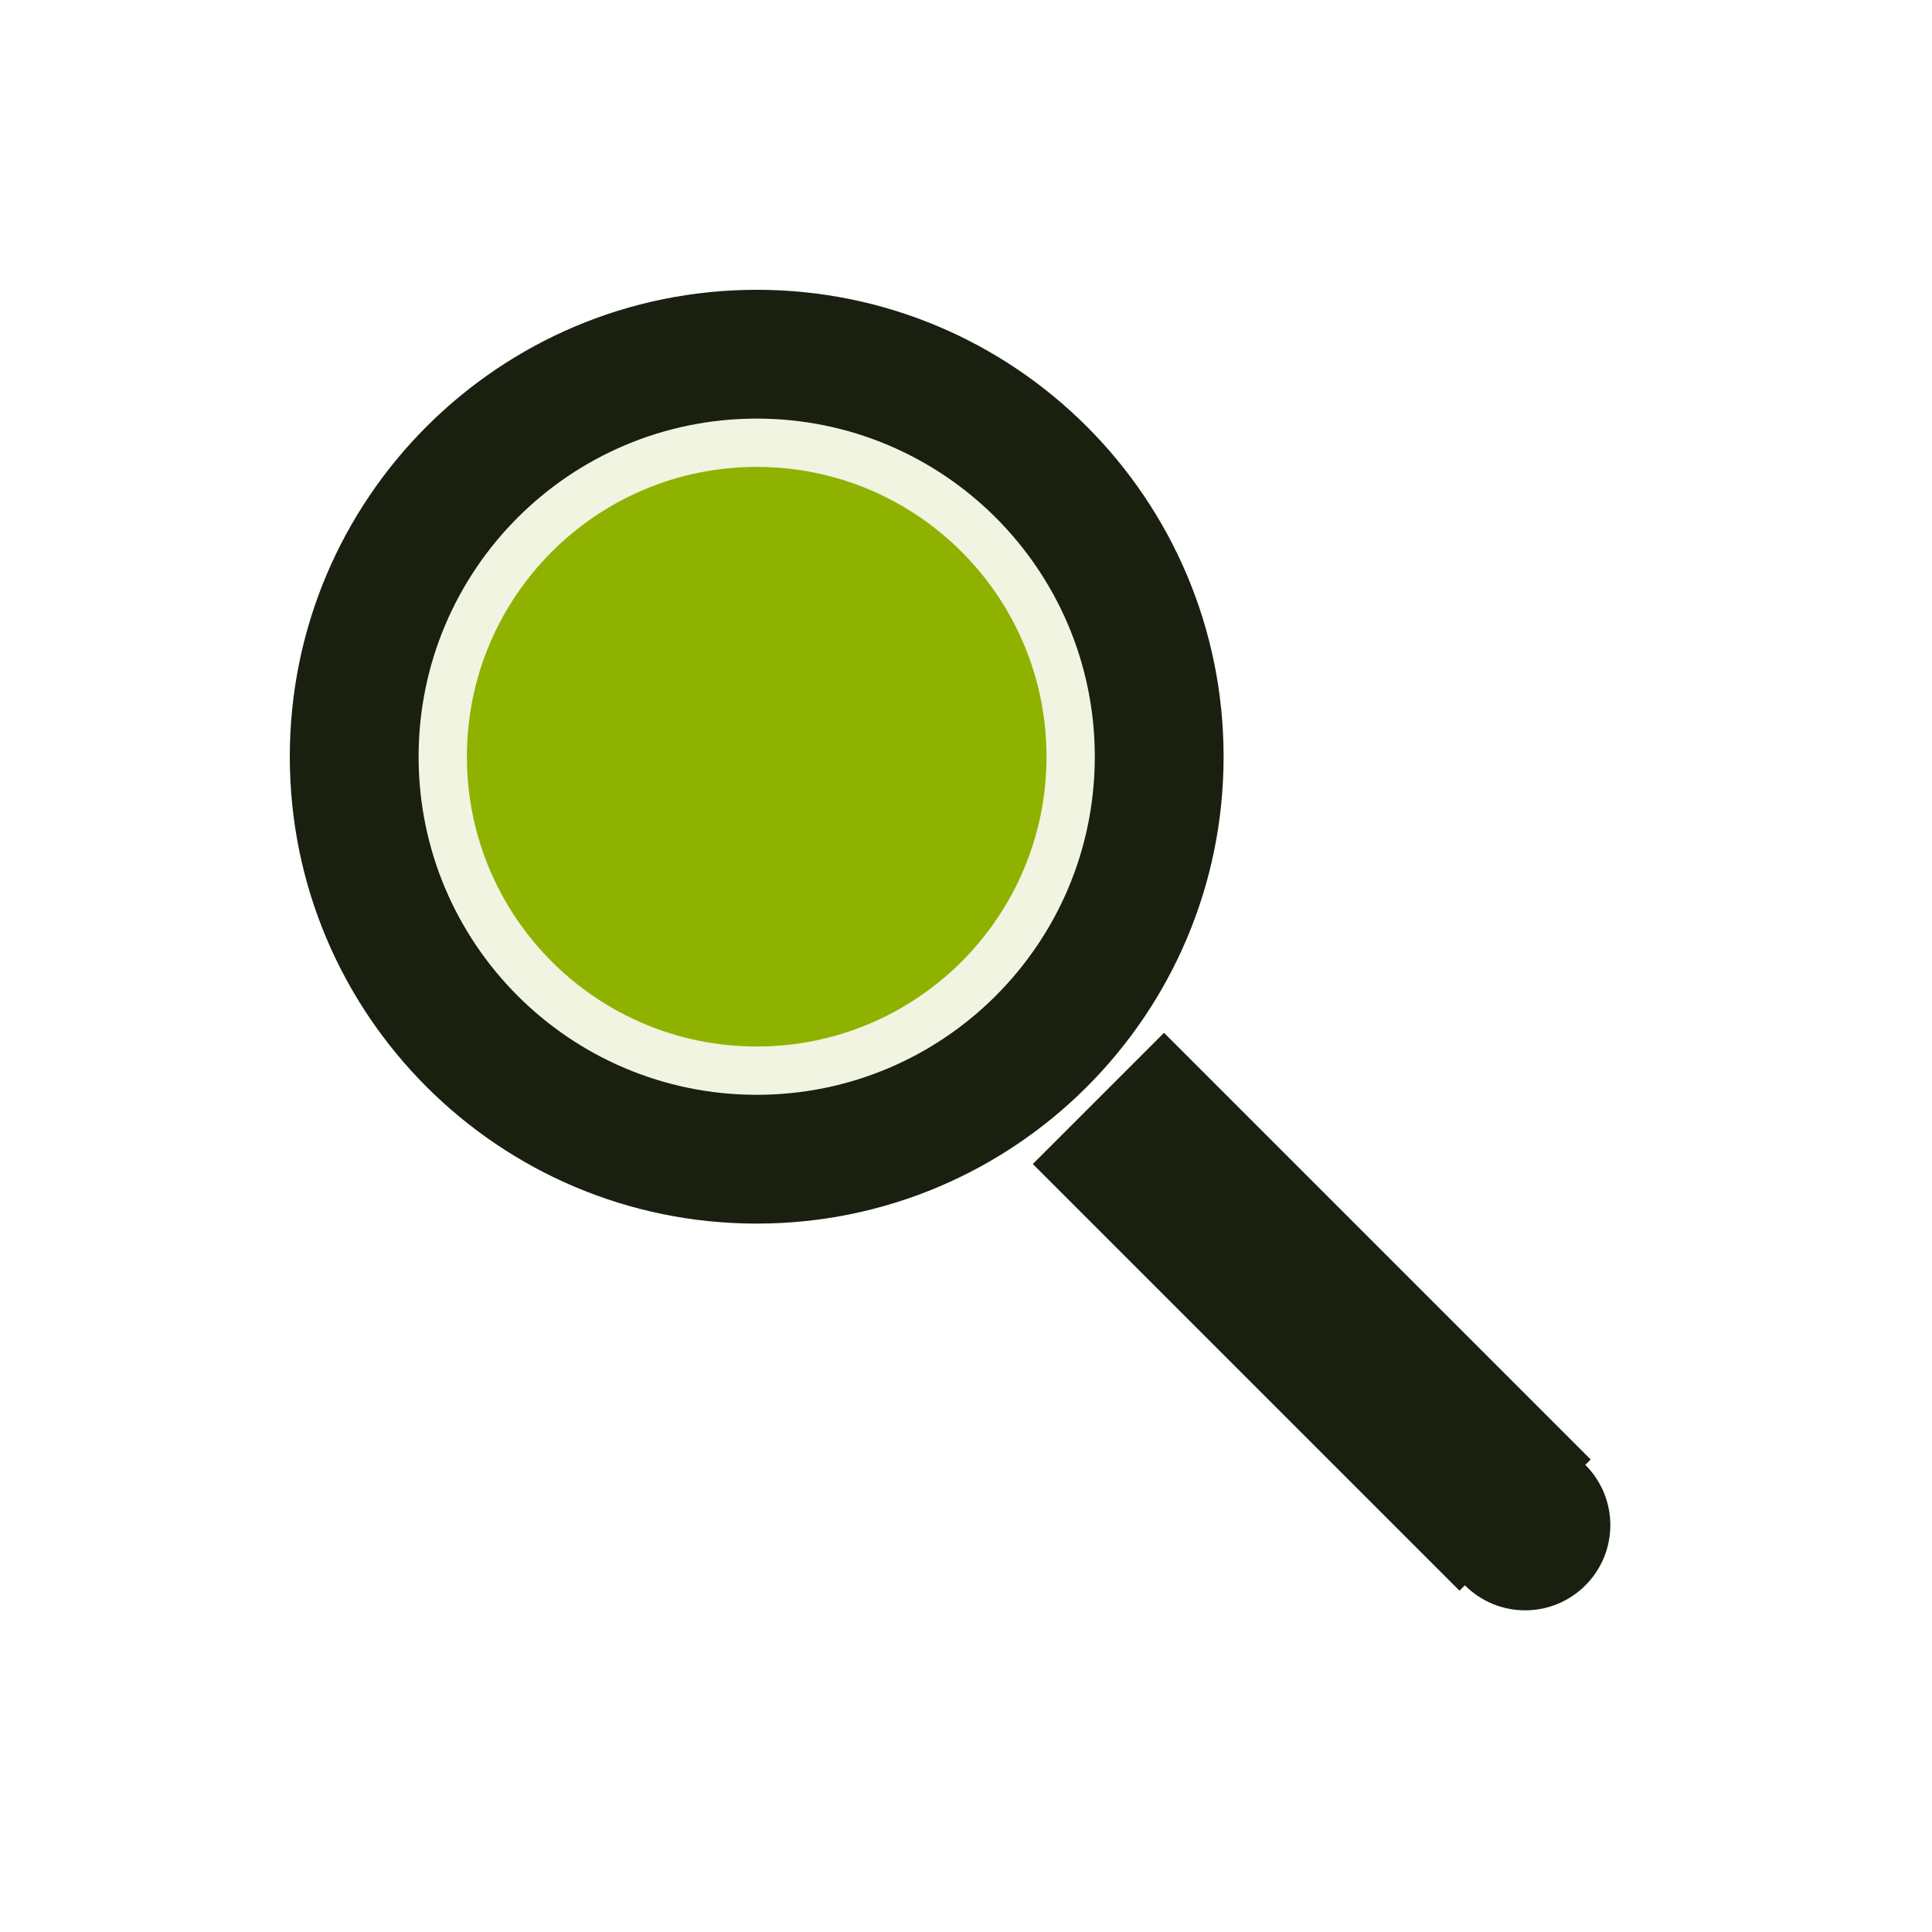
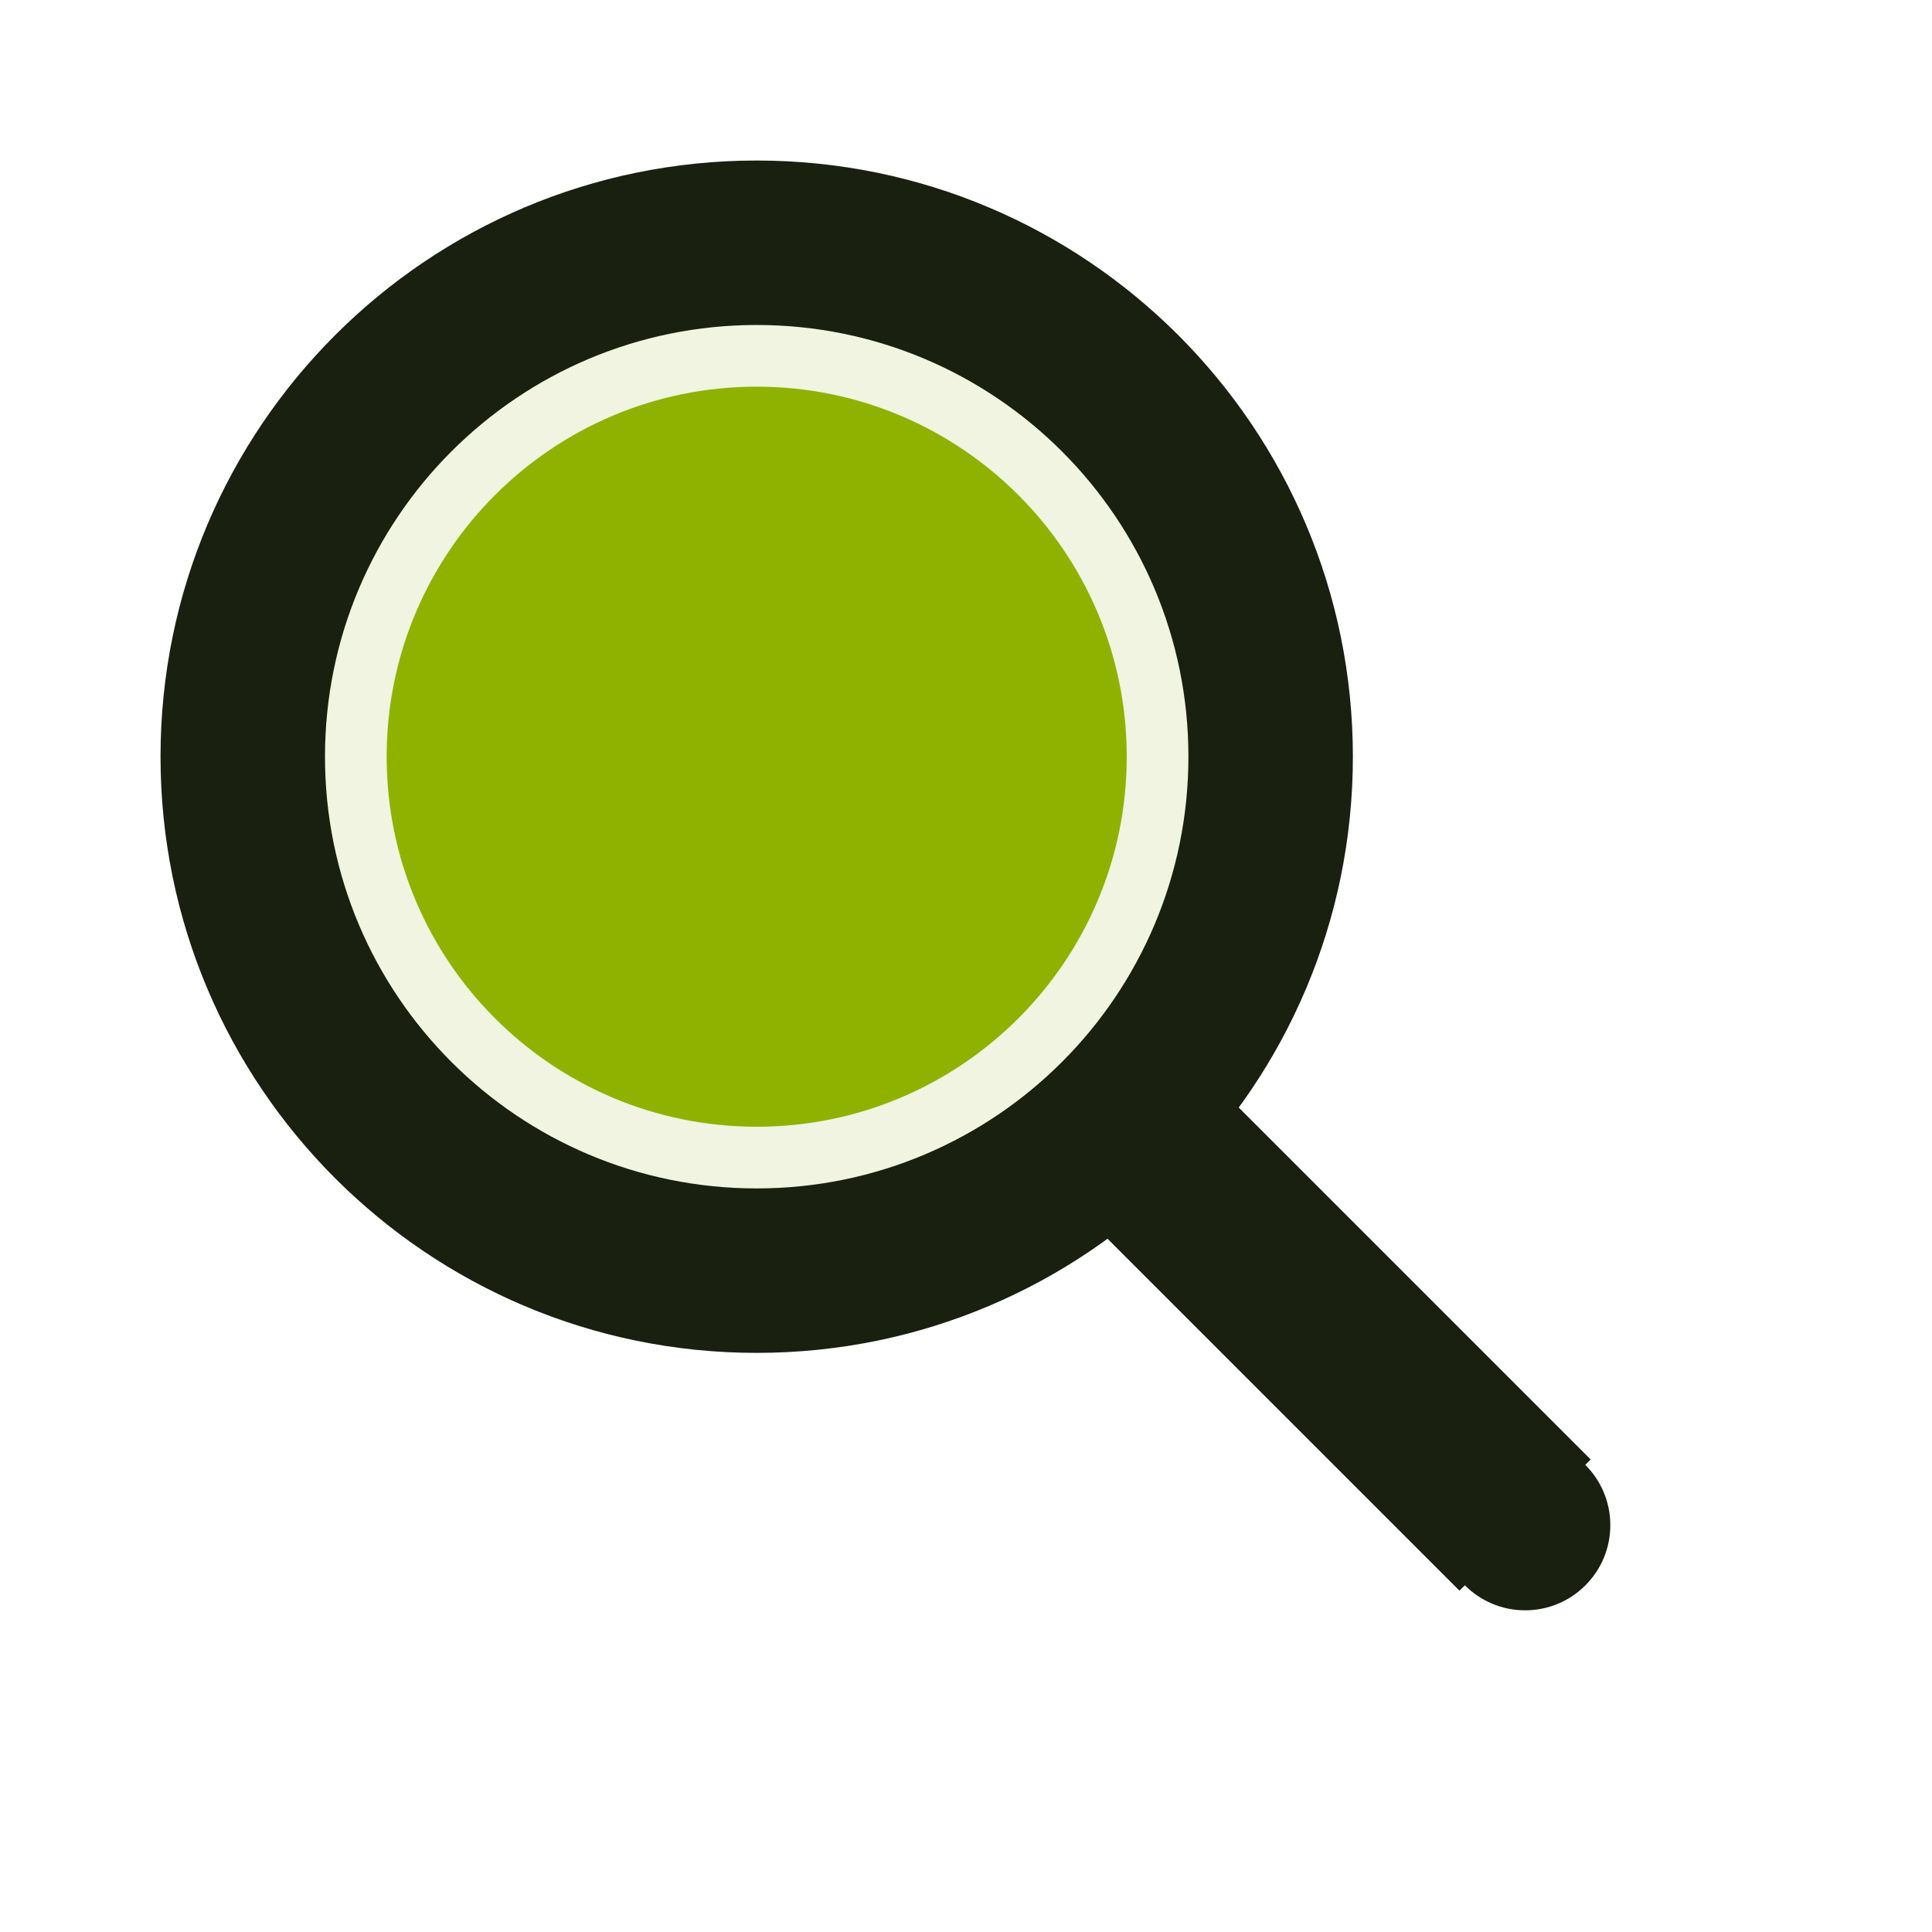
<svg xmlns="http://www.w3.org/2000/svg" width="32" height="32" viewBox="0 0 24 24" version="1.1" id="svg4">
  <defs id="defs4" />
-   <circle cx="9.4" cy="9.4" r="5.8" fill="#1A2010" id="circle1" />
-   <circle cx="9.4" cy="9.4" r="4.2" fill="#F0F4E0" id="circle2" />
-   <circle cx="9.4" cy="9.4" r="3.6" fill="#808080" id="circle3" style="fill:#8fb200;fill-opacity:1" />
+   <g id="g2" transform="matrix(1.276888,0,0,1.276888,-2.602743,-2.602743)">
+     <circle cx="9.4" cy="9.4" r="5.8" fill="#1a2010" id="circle1" />
+     <circle cx="9.4" cy="9.4" r="4.2" fill="#f0f4e0" id="circle2" />
+     <circle cx="9.4" cy="9.4" r="3.6" fill="#808080" id="circle3" style="fill:#8fb200;fill-opacity:1" />
+   </g>
  <path d="M12.83,14.46 L18.13,19.76 L19.76,18.13 L14.46,12.83 Z" fill="#1A2010" fill-rule="evenodd" id="path3" />
  <circle cx="18.946" cy="18.946" r="1.058" fill="#1A2010" id="circle4" />
</svg>
